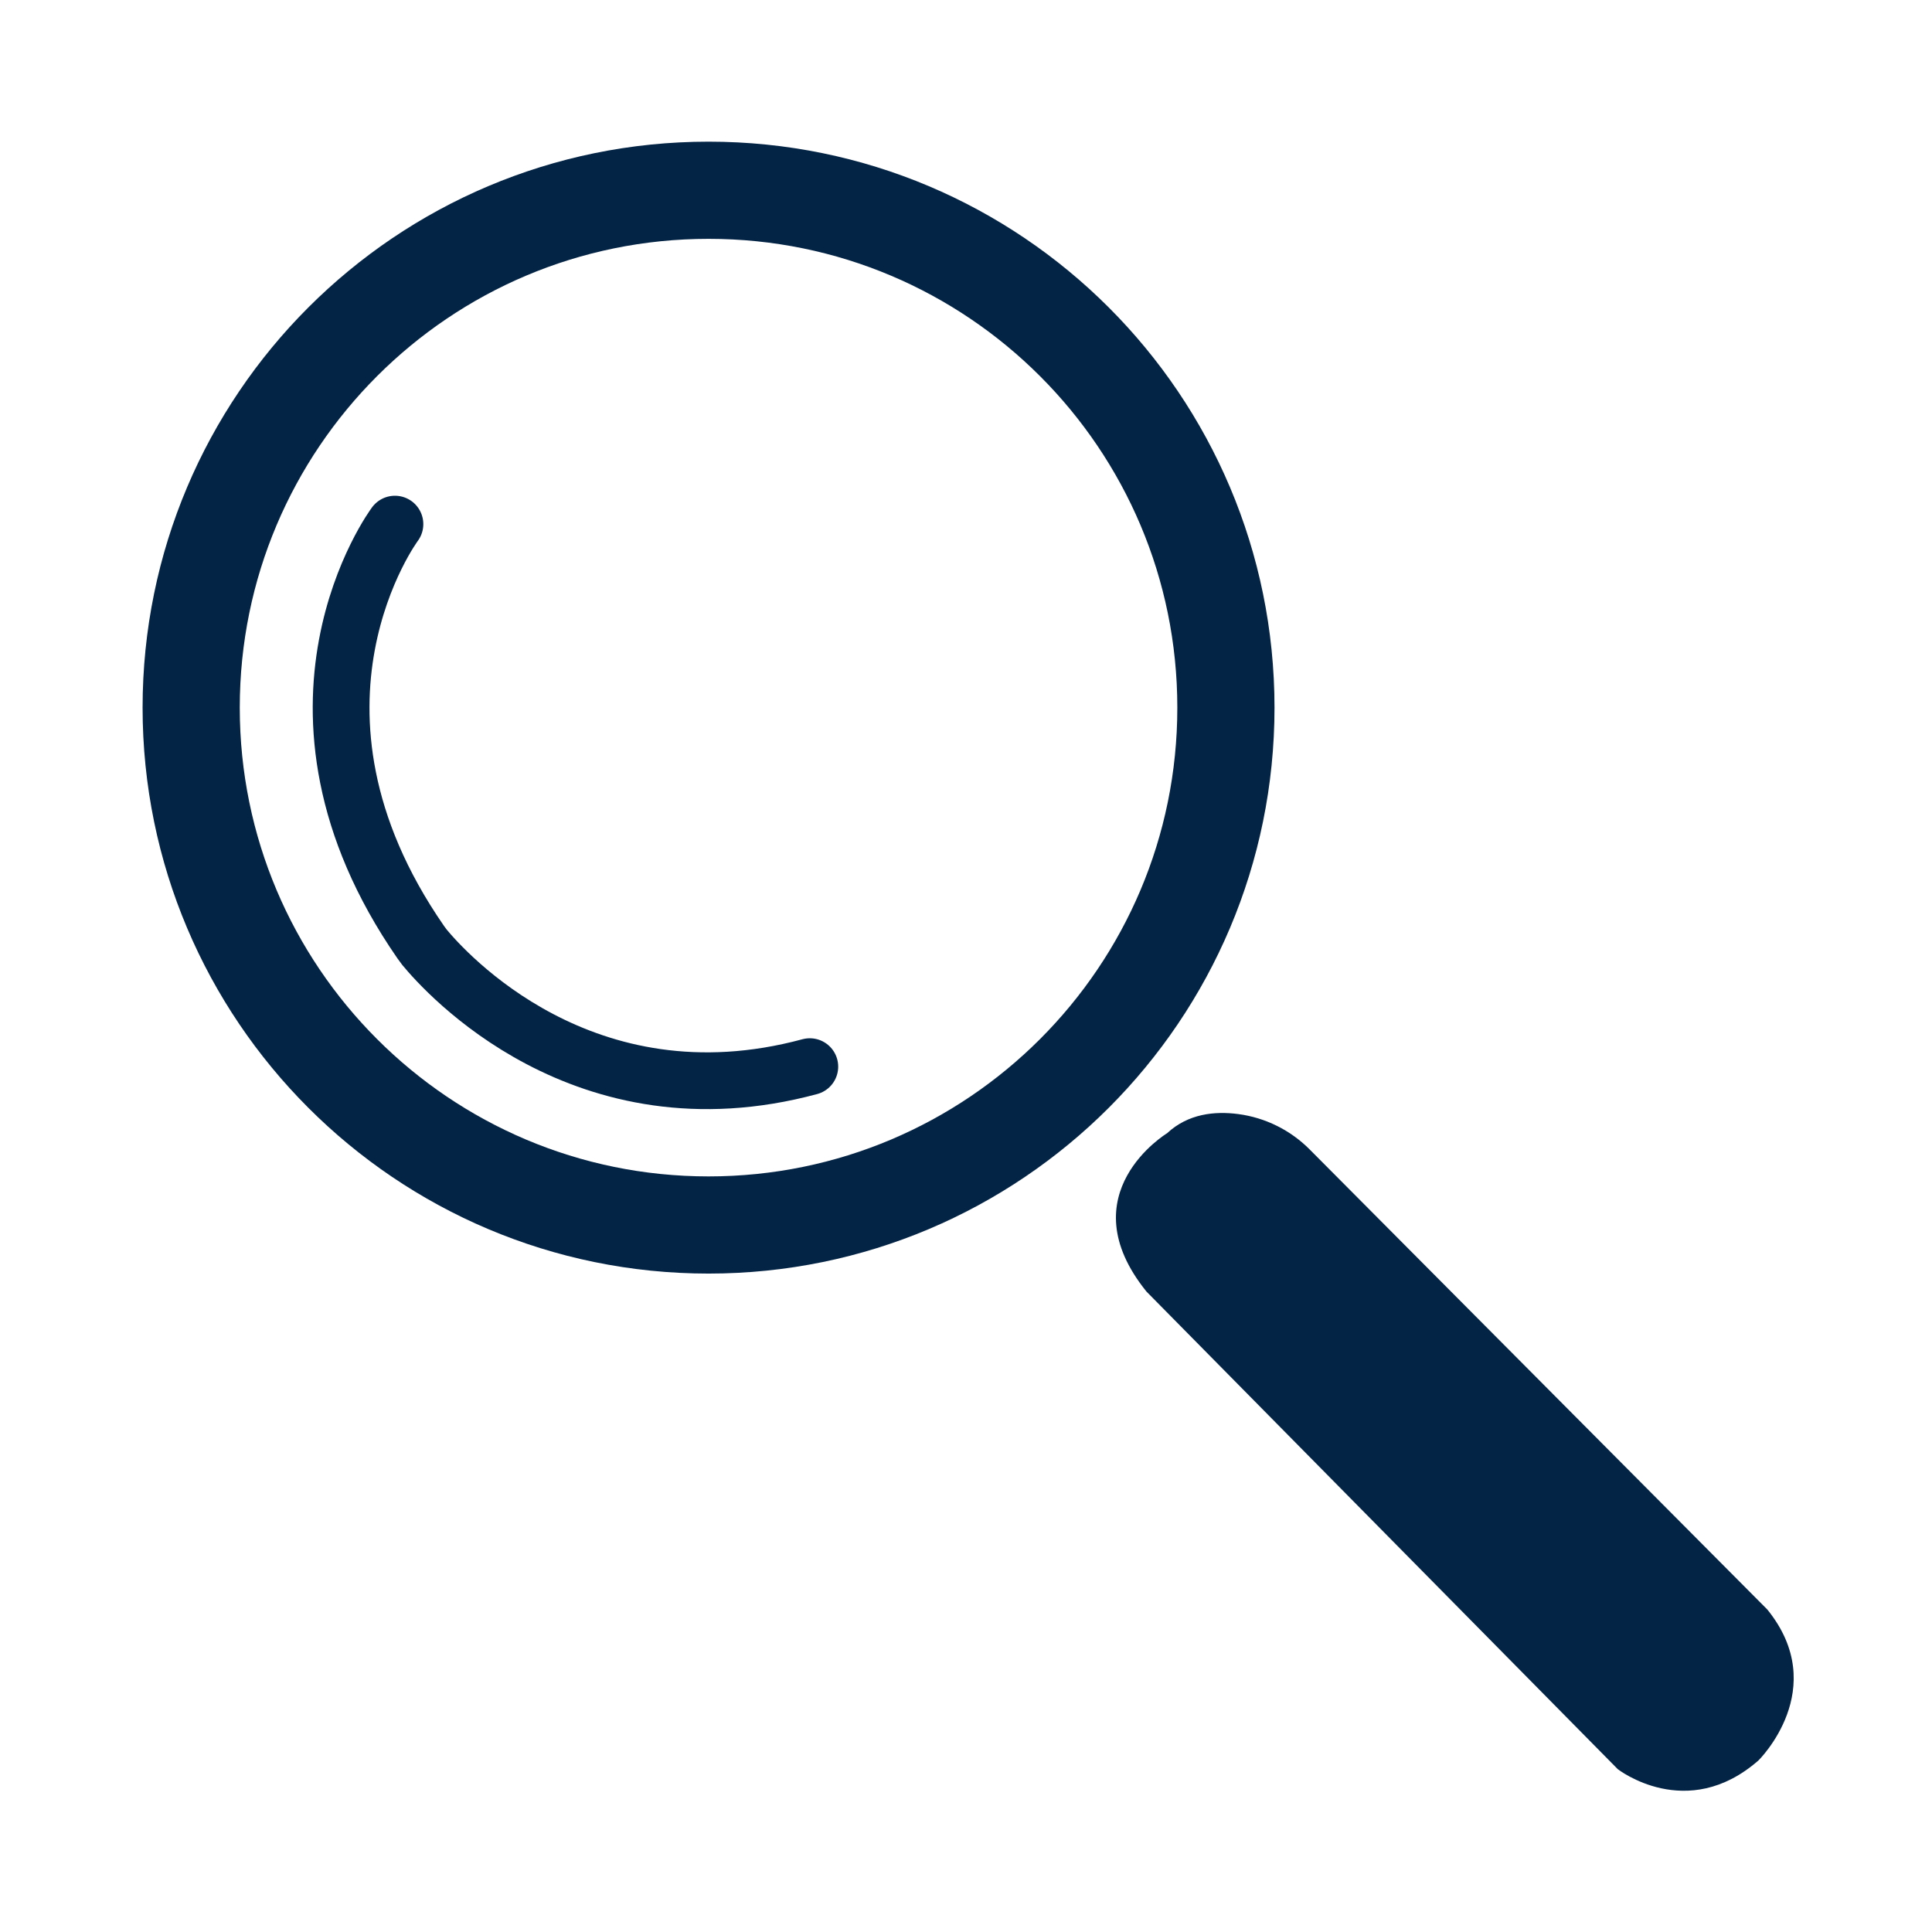
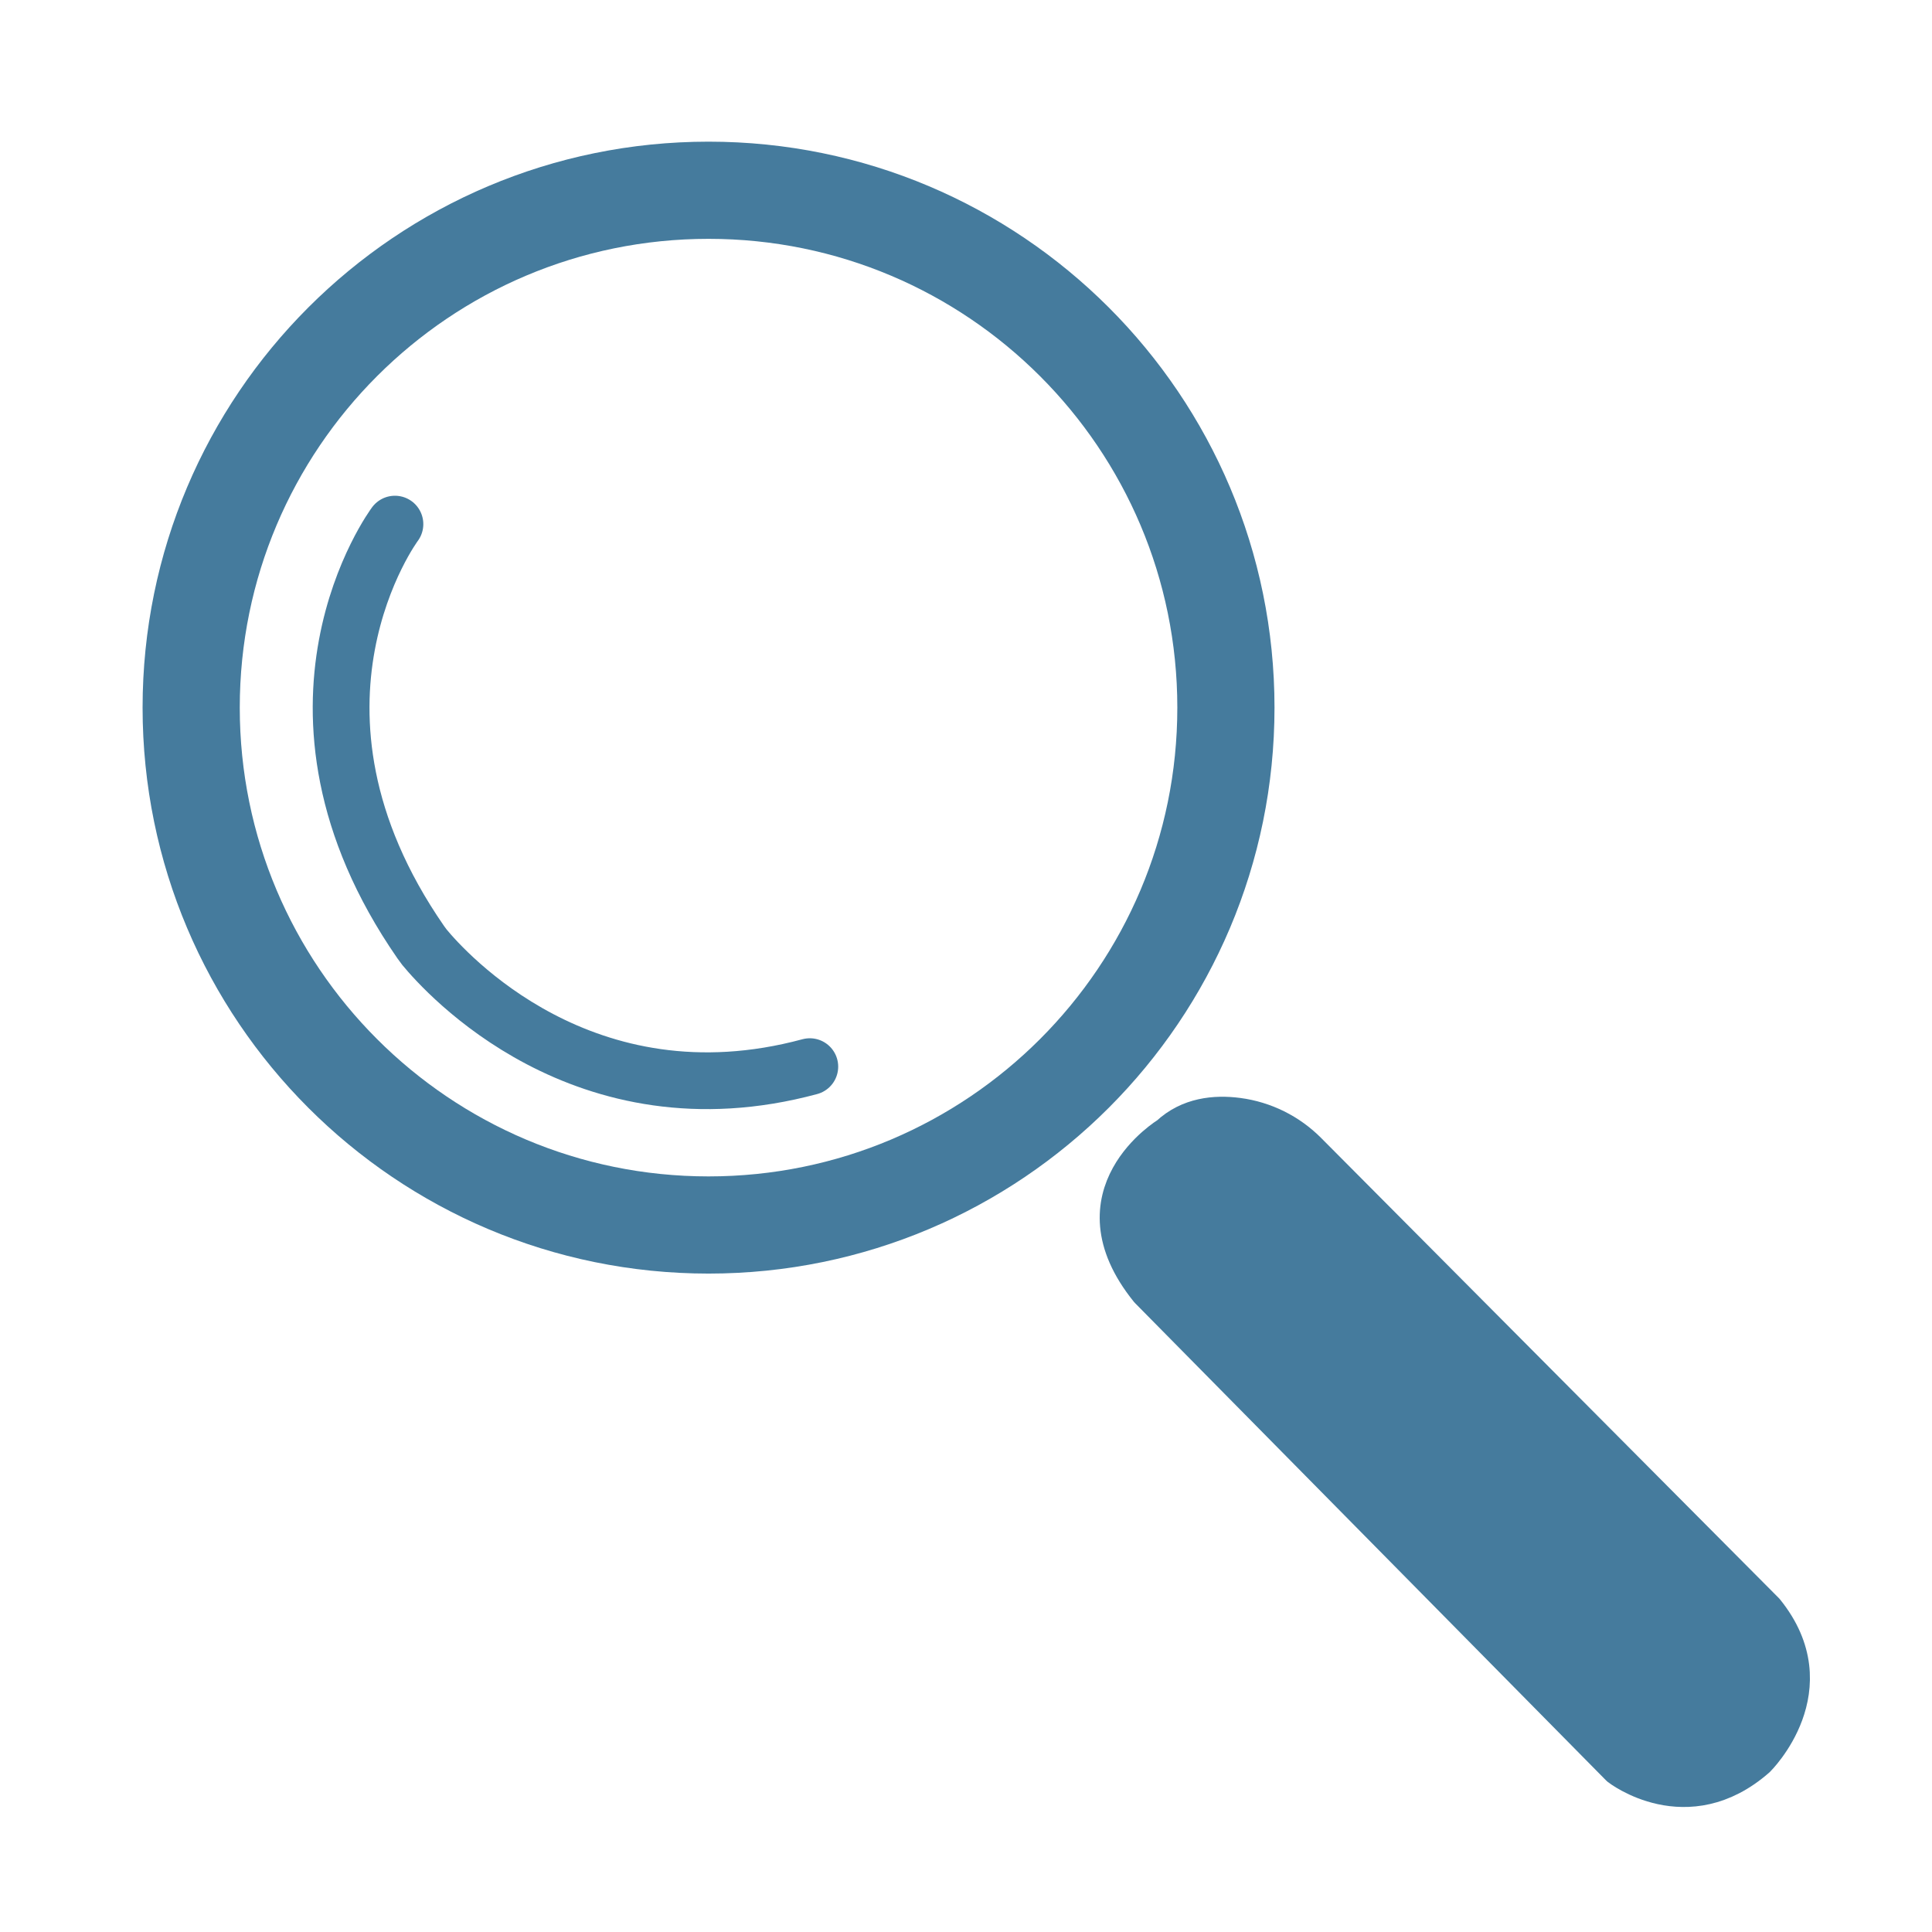
<svg xmlns="http://www.w3.org/2000/svg" width="100%" height="100%" viewBox="0 0 500 500" version="1.1" xml:space="preserve" style="fill-rule:evenodd;clip-rule:evenodd;stroke-linecap:round;stroke-linejoin:round;stroke-miterlimit:1.5;">
-   <path d="M102.208,135.642C102.208,135.642 66.814,183.043 108.866,243.806C109.179,244.259 109.505,244.702 109.843,245.136C115.106,251.511 151,291.864 209.578,276.048" style="fill:none;stroke:rgb(4,36,70);stroke-width:14.69px;" />
+   <path d="M102.208,135.642C102.208,135.642 66.814,183.043 108.866,243.806C109.179,244.259 109.505,244.702 109.843,245.136C115.106,251.511 151,291.864 209.578,276.048" style="fill:none;stroke:rgb(69,123,157);stroke-width:14.69px;" />
  <g transform="matrix(1,0,0,1,-29.8602,-47.014)">
-     <circle cx="213.231" cy="230.146" r="133.895" style="fill:none;stroke:rgb(4,36,70);stroke-width:25.15px;" />
+     <circle cx="213.231" cy="230.146" r="133.895" style="fill:none;stroke:rgb(69,123,157);stroke-width:25.15px;" />
  </g>
  <g transform="matrix(1,0,0,1,-9.17624,-9.79679)">
-     <path d="M311.229,303.068C311.229,303.068 285.387,318.682 305.88,344.054L427.852,467.653C427.852,467.653 445.743,481.64 464.284,465.376C464.284,465.376 483.151,446.835 466.561,426.342C466.561,426.342 370.873,330.148 348.107,307.262C343.126,302.255 336.628,299.039 329.627,298.115C323.589,297.316 316.648,298.004 311.229,303.068Z" style="fill:rgb(4,36,70);" />
+     <path d="M311.229,303.068C311.229,303.068 285.387,318.682 305.88,344.054L427.852,467.653C427.852,467.653 445.743,481.64 464.284,465.376C464.284,465.376 483.151,446.835 466.561,426.342C466.561,426.342 370.873,330.148 348.107,307.262C343.126,302.255 336.628,299.039 329.627,298.115C323.589,297.316 316.648,298.004 311.229,303.068Z" style="fill:rgb(69,123,157);stroke:rgb(69,123,157);stroke-width:8.4px;" />
  </g>
</svg>
